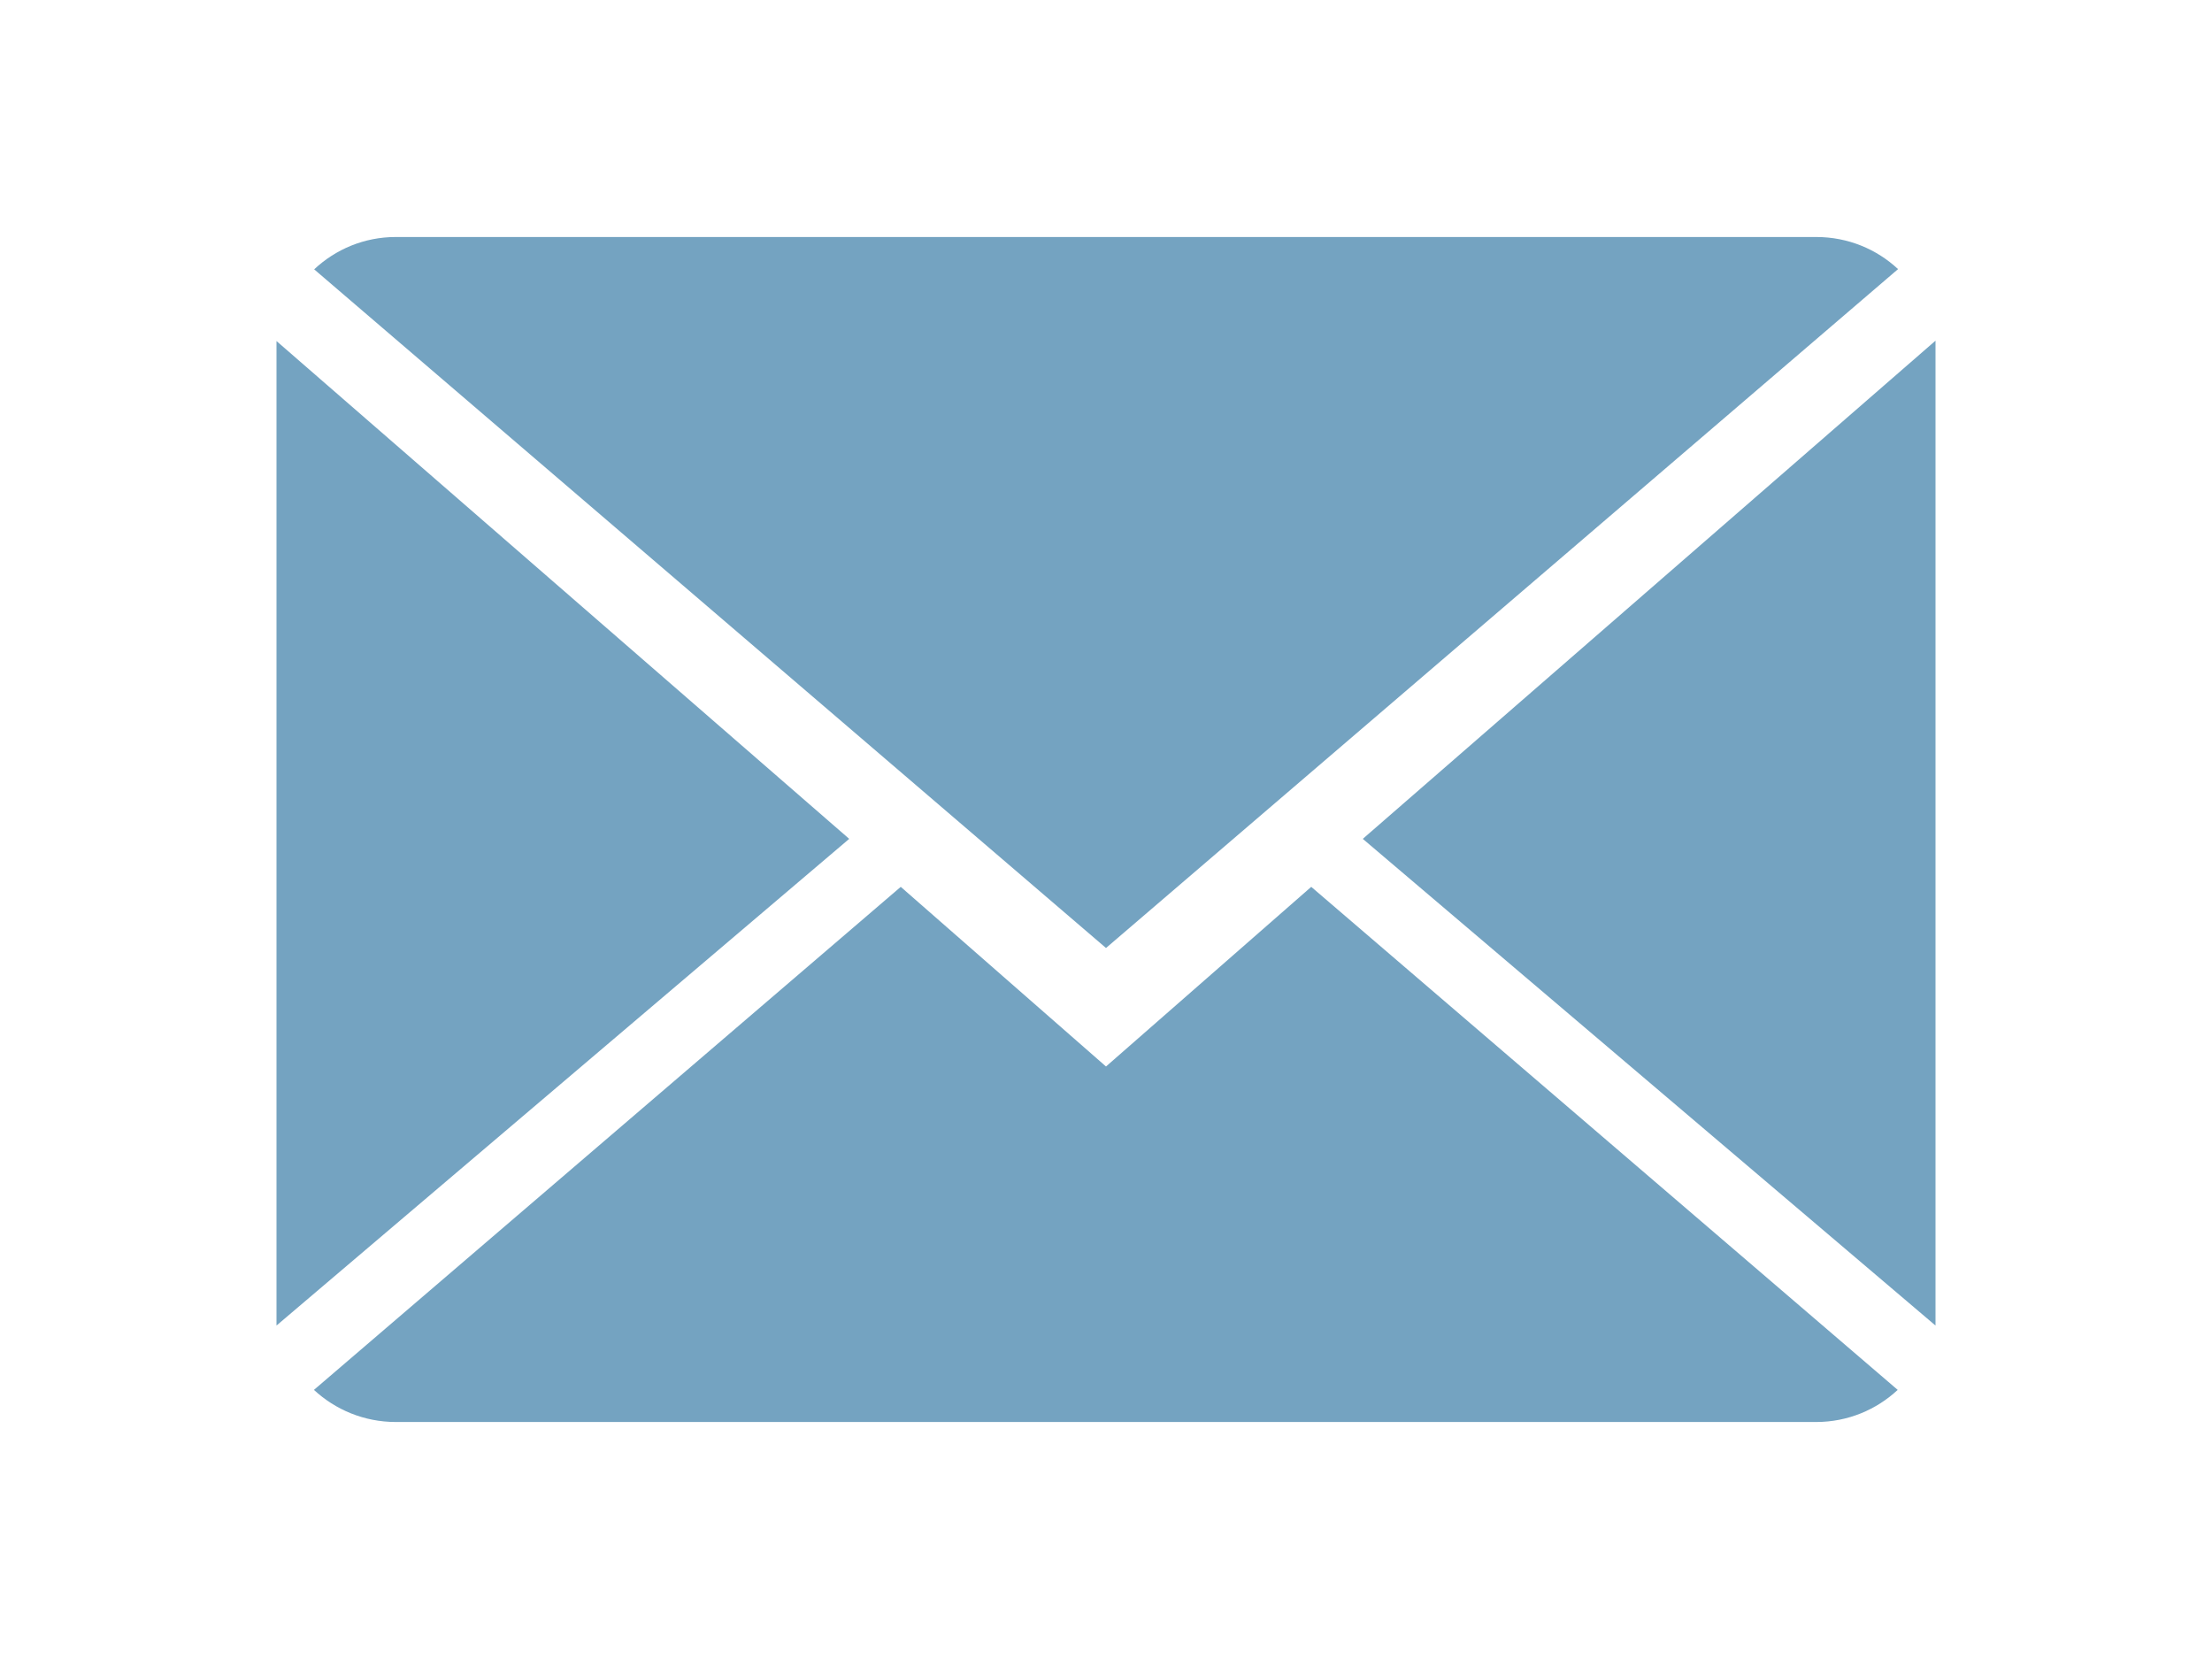
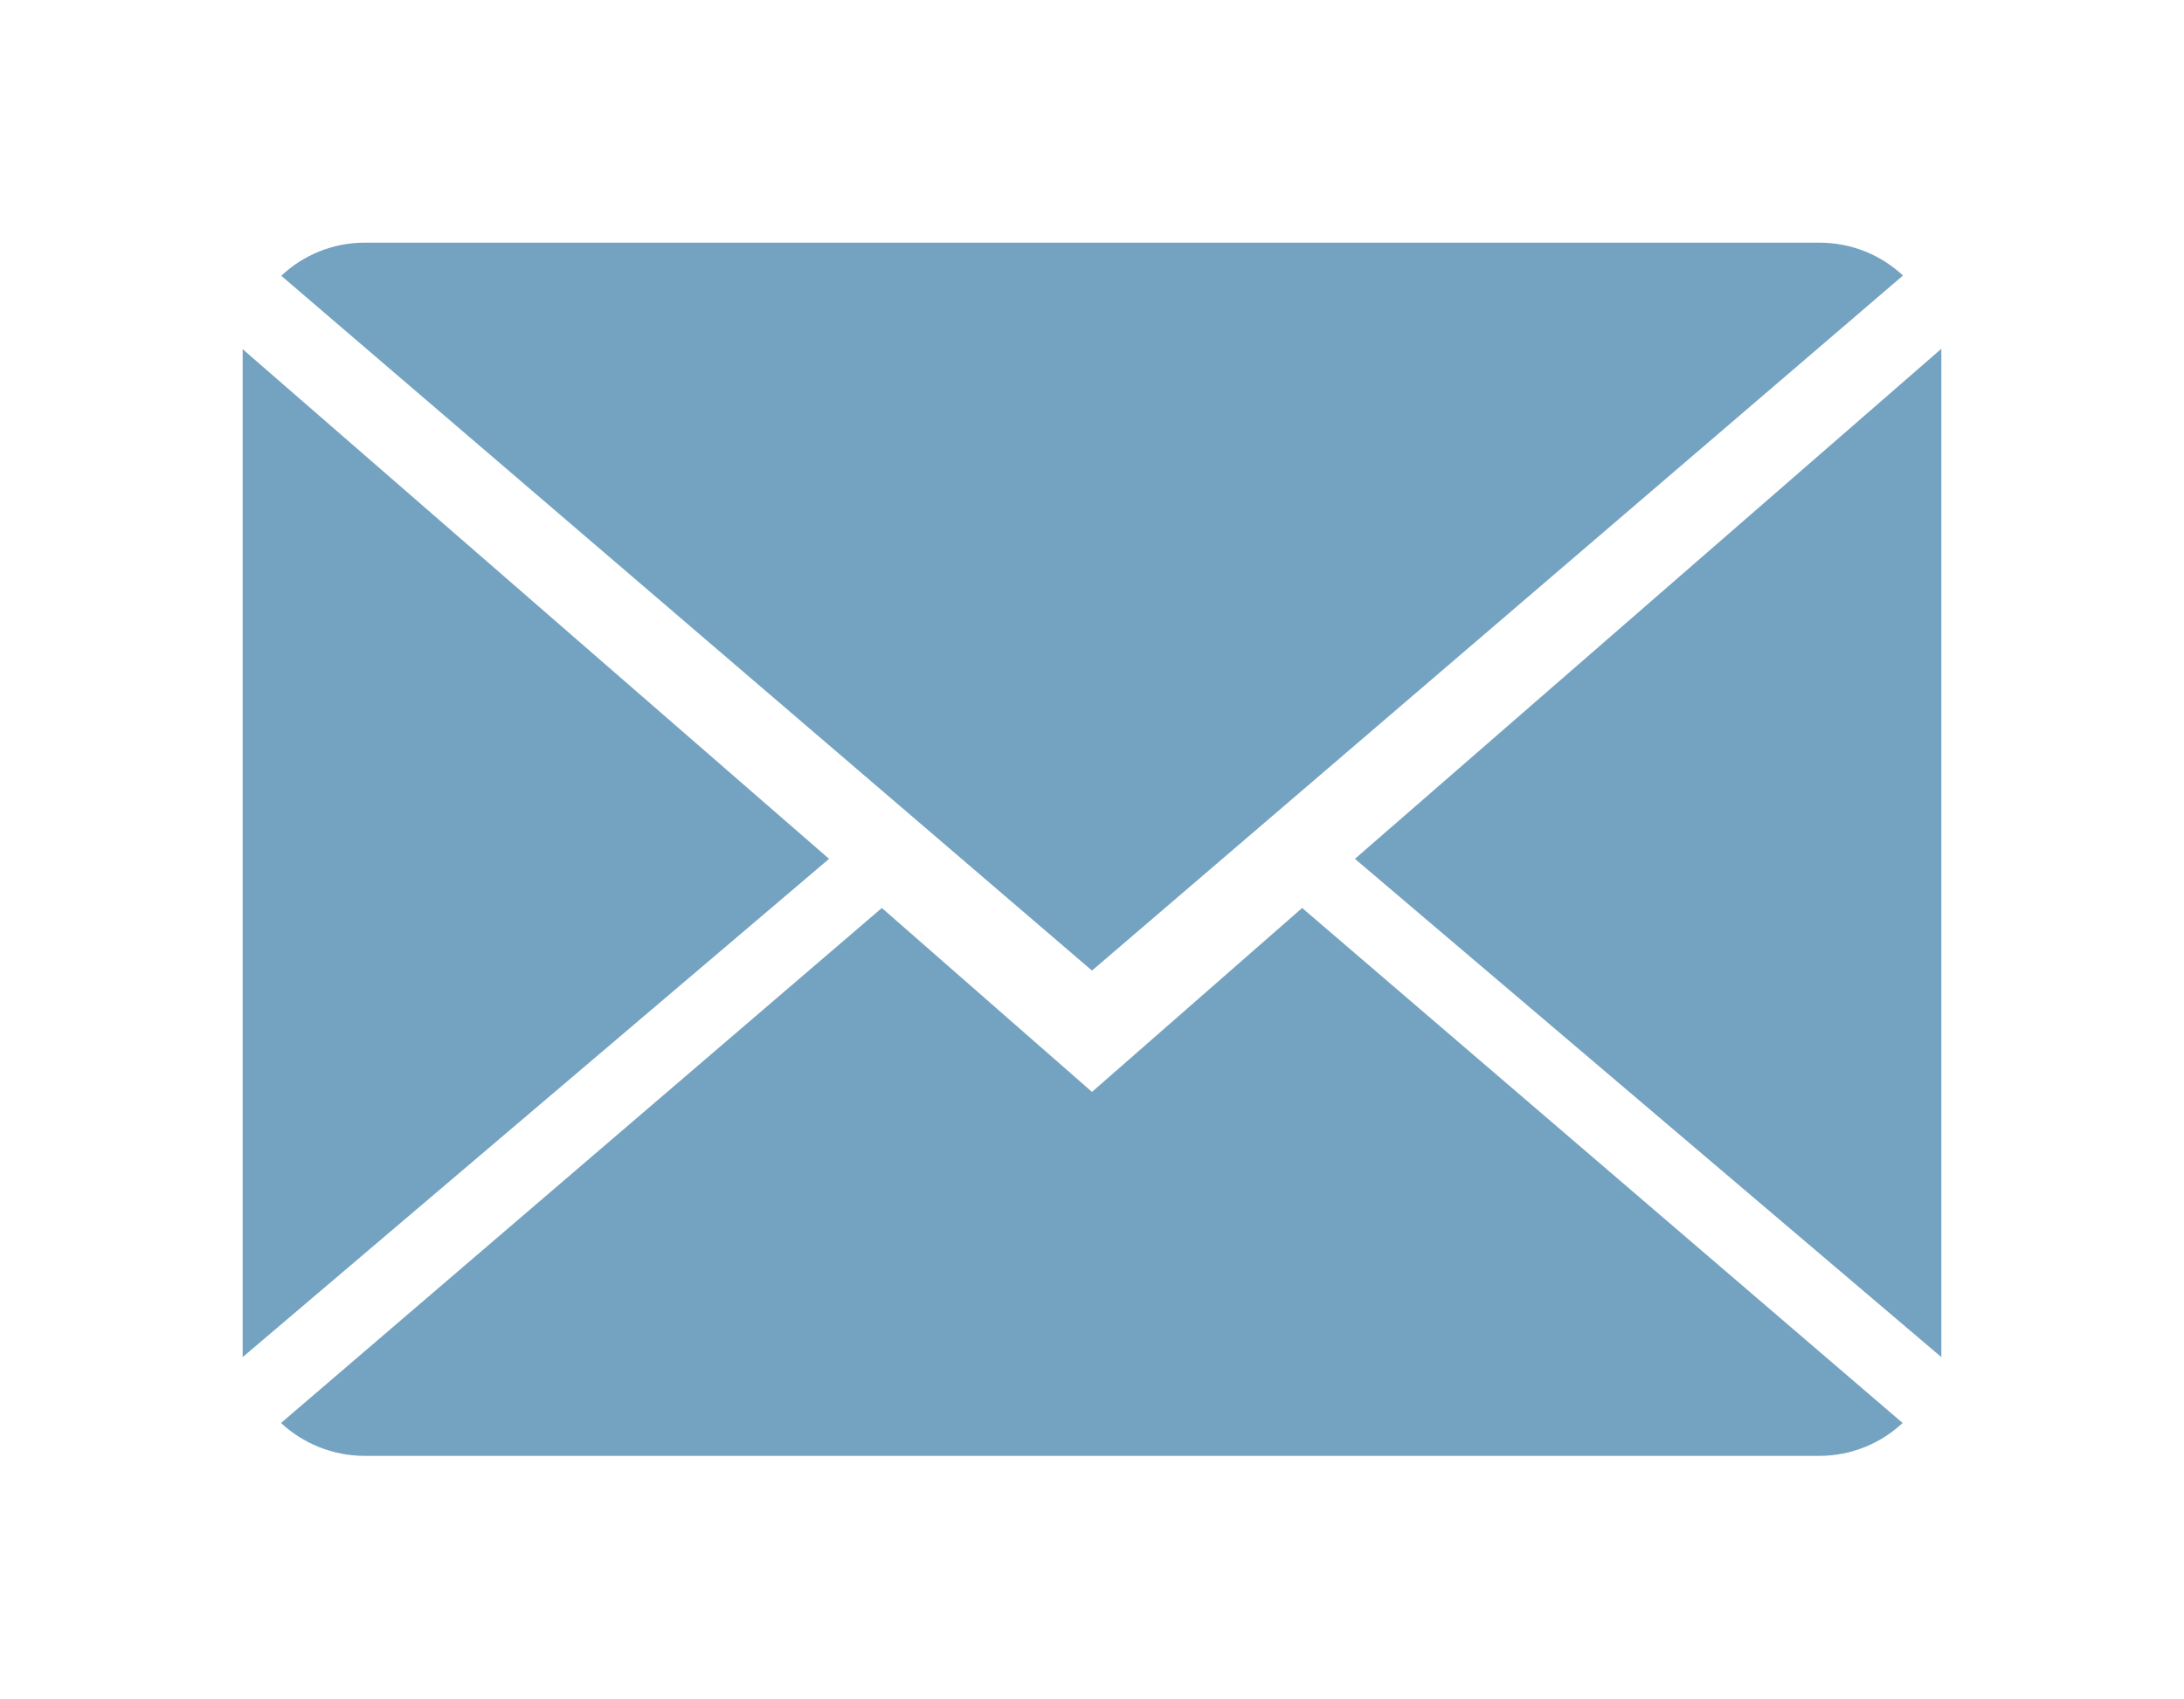
- <svg xmlns="http://www.w3.org/2000/svg" version="1.1" id="Capa_1" x="0px" y="0px" viewBox="0 0 14 14" style="enable-background:new 0 0 14 14;" xml:space="preserve" width="16px" height="12px">
+ <svg xmlns="http://www.w3.org/2000/svg" version="1.1" id="Capa_1" x="0px" y="0px" viewBox="0 0 14 14" style="enable-background:new 0 0 14 14;" xml:space="preserve" width="18px" height="14px">
  <g>
    <g>
      <path d="M7,9L5.268,7.484l-4.952,4.245C0.496,11.896,0.739,12,1.007,12h11.986    c0.267,0,0.509-0.104,0.688-0.271L8.732,7.484L7,9z" fill="#74a3c1" />
      <path d="M13.684,2.271C13.504,2.103,13.262,2,12.993,2H1.007C0.74,2,0.498,2.104,0.318,2.273L7,8    L13.684,2.271z" fill="#74a3c1" />
      <polygon points="0,2.878 0,11.186 4.833,7.079   " fill="#74a3c1" />
      <polygon points="9.167,7.079 14,11.186 14,2.875   " fill="#74a3c1" />
    </g>
  </g>
  <g>
</g>
  <g>
</g>
  <g>
</g>
  <g>
</g>
  <g>
</g>
  <g>
</g>
  <g>
</g>
  <g>
</g>
  <g>
</g>
  <g>
</g>
  <g>
</g>
  <g>
</g>
  <g>
</g>
  <g>
</g>
  <g>
</g>
</svg>
